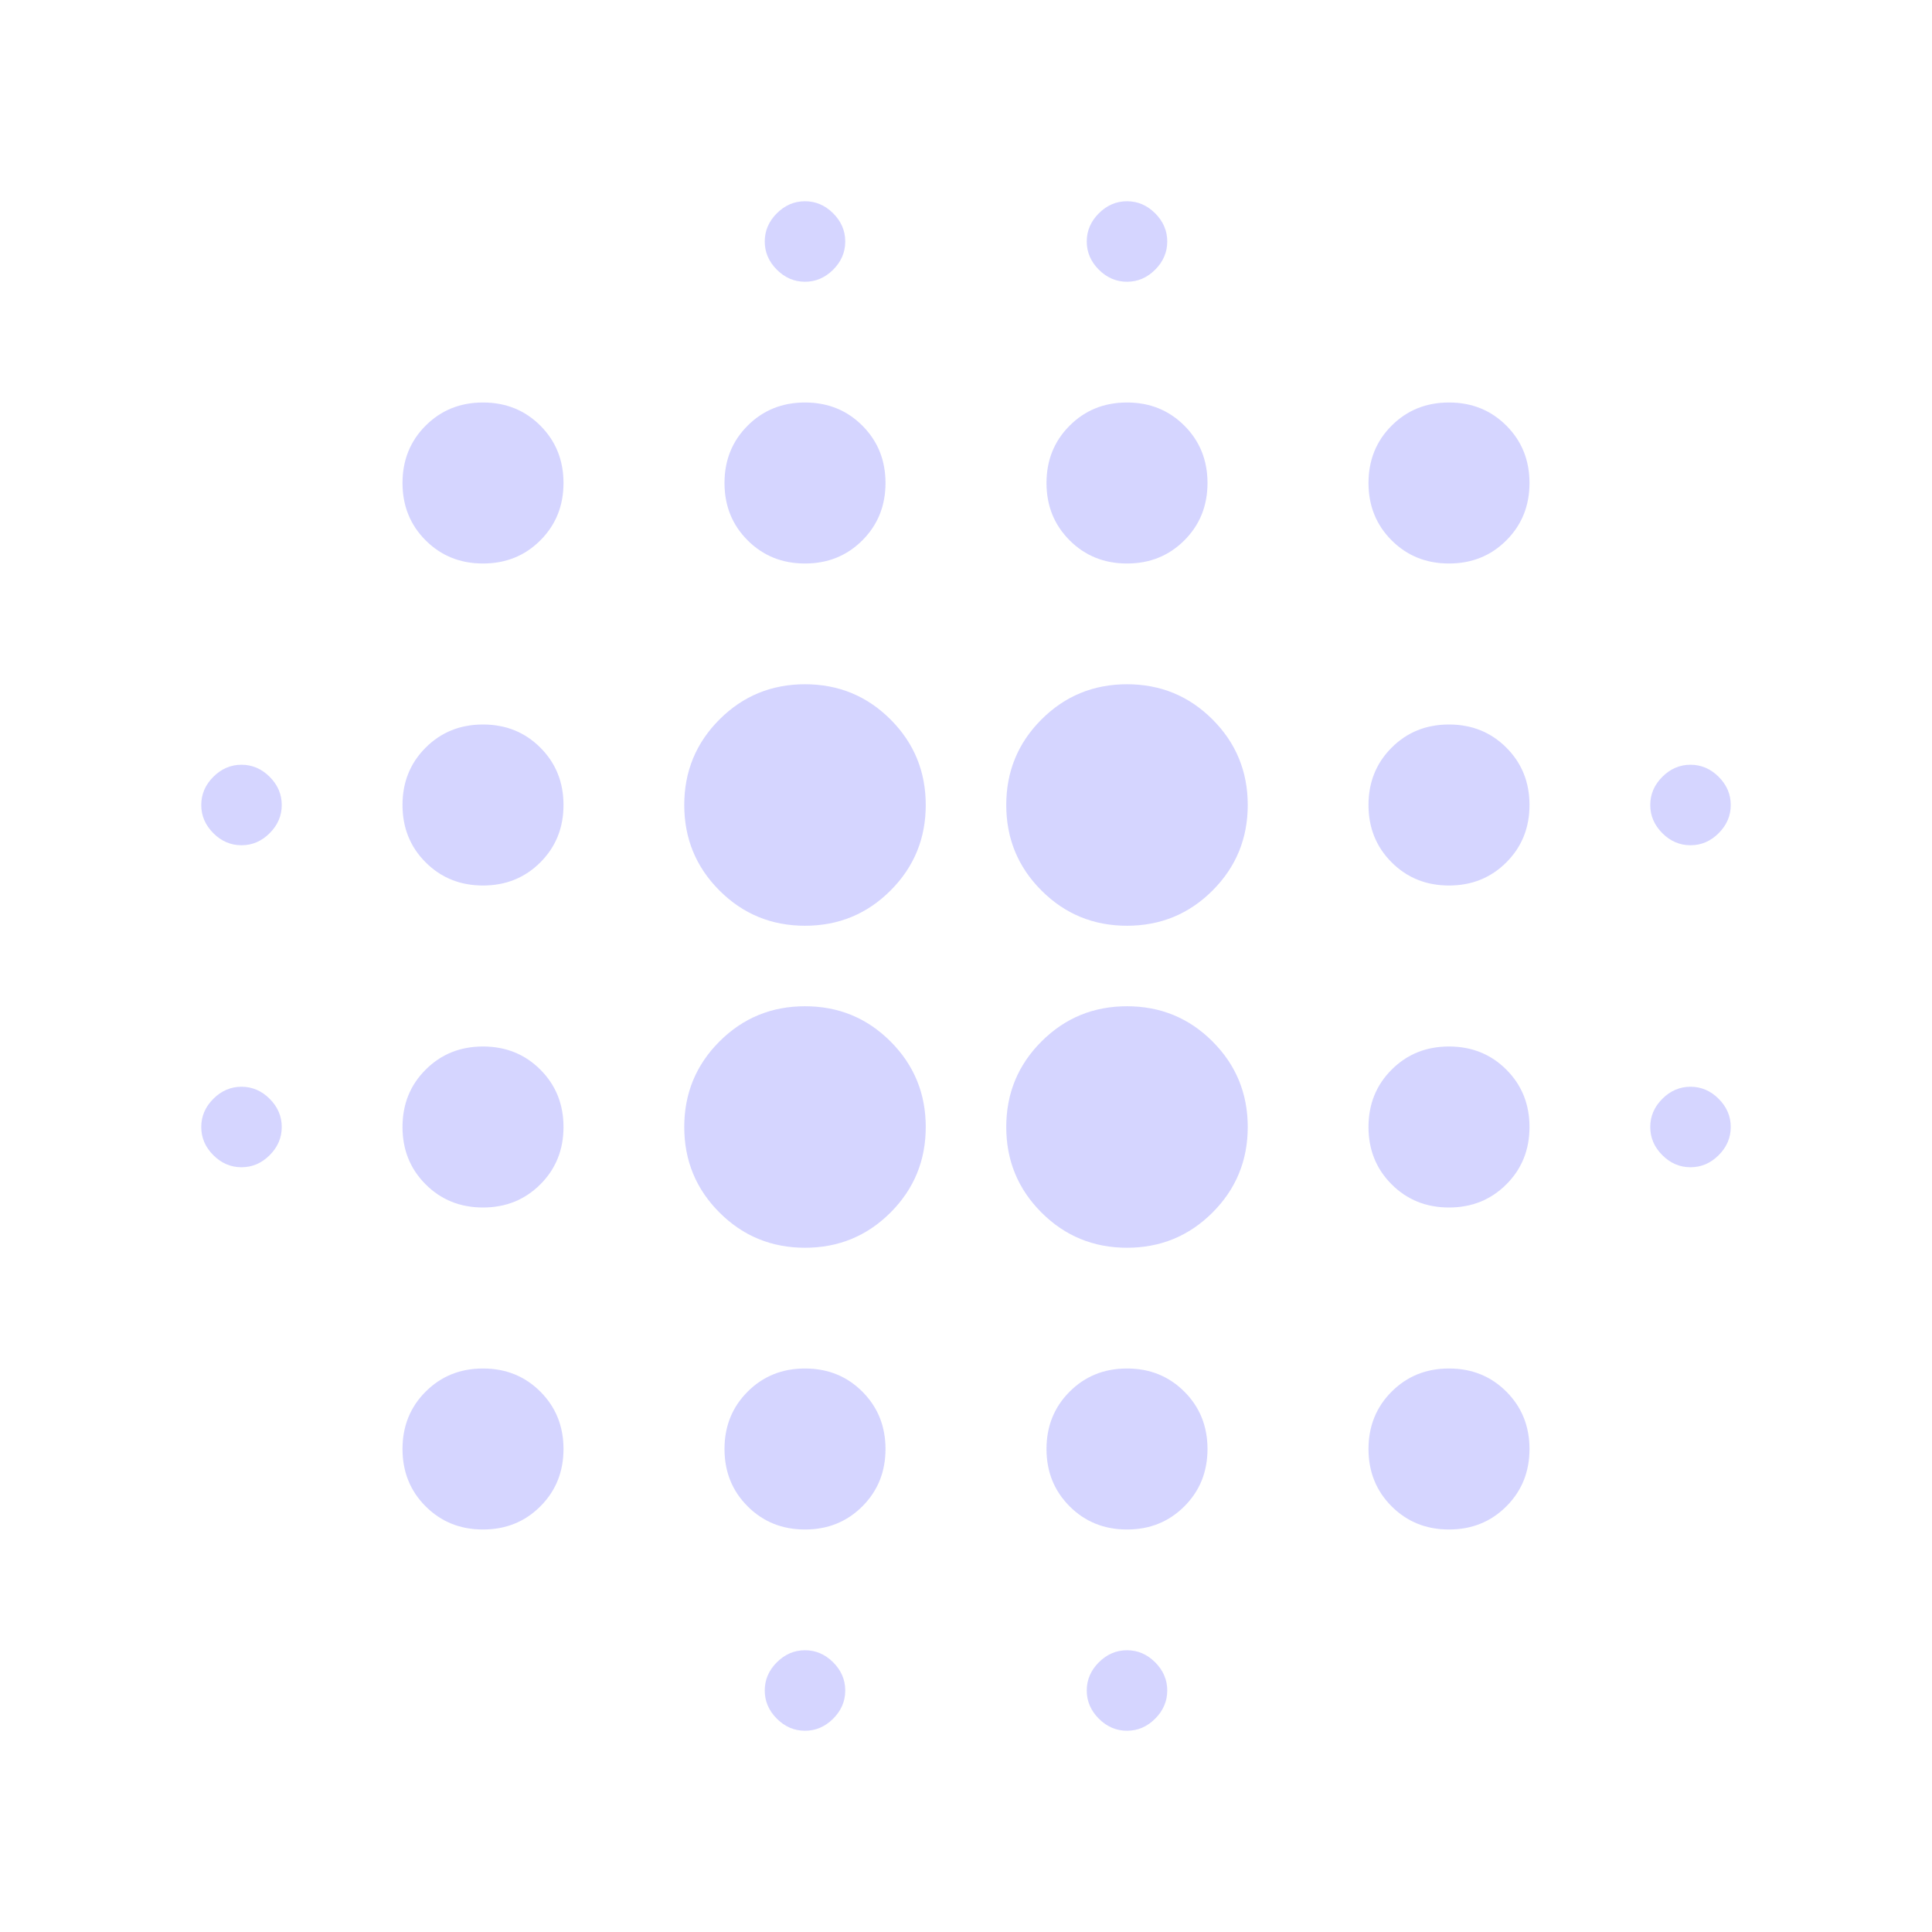
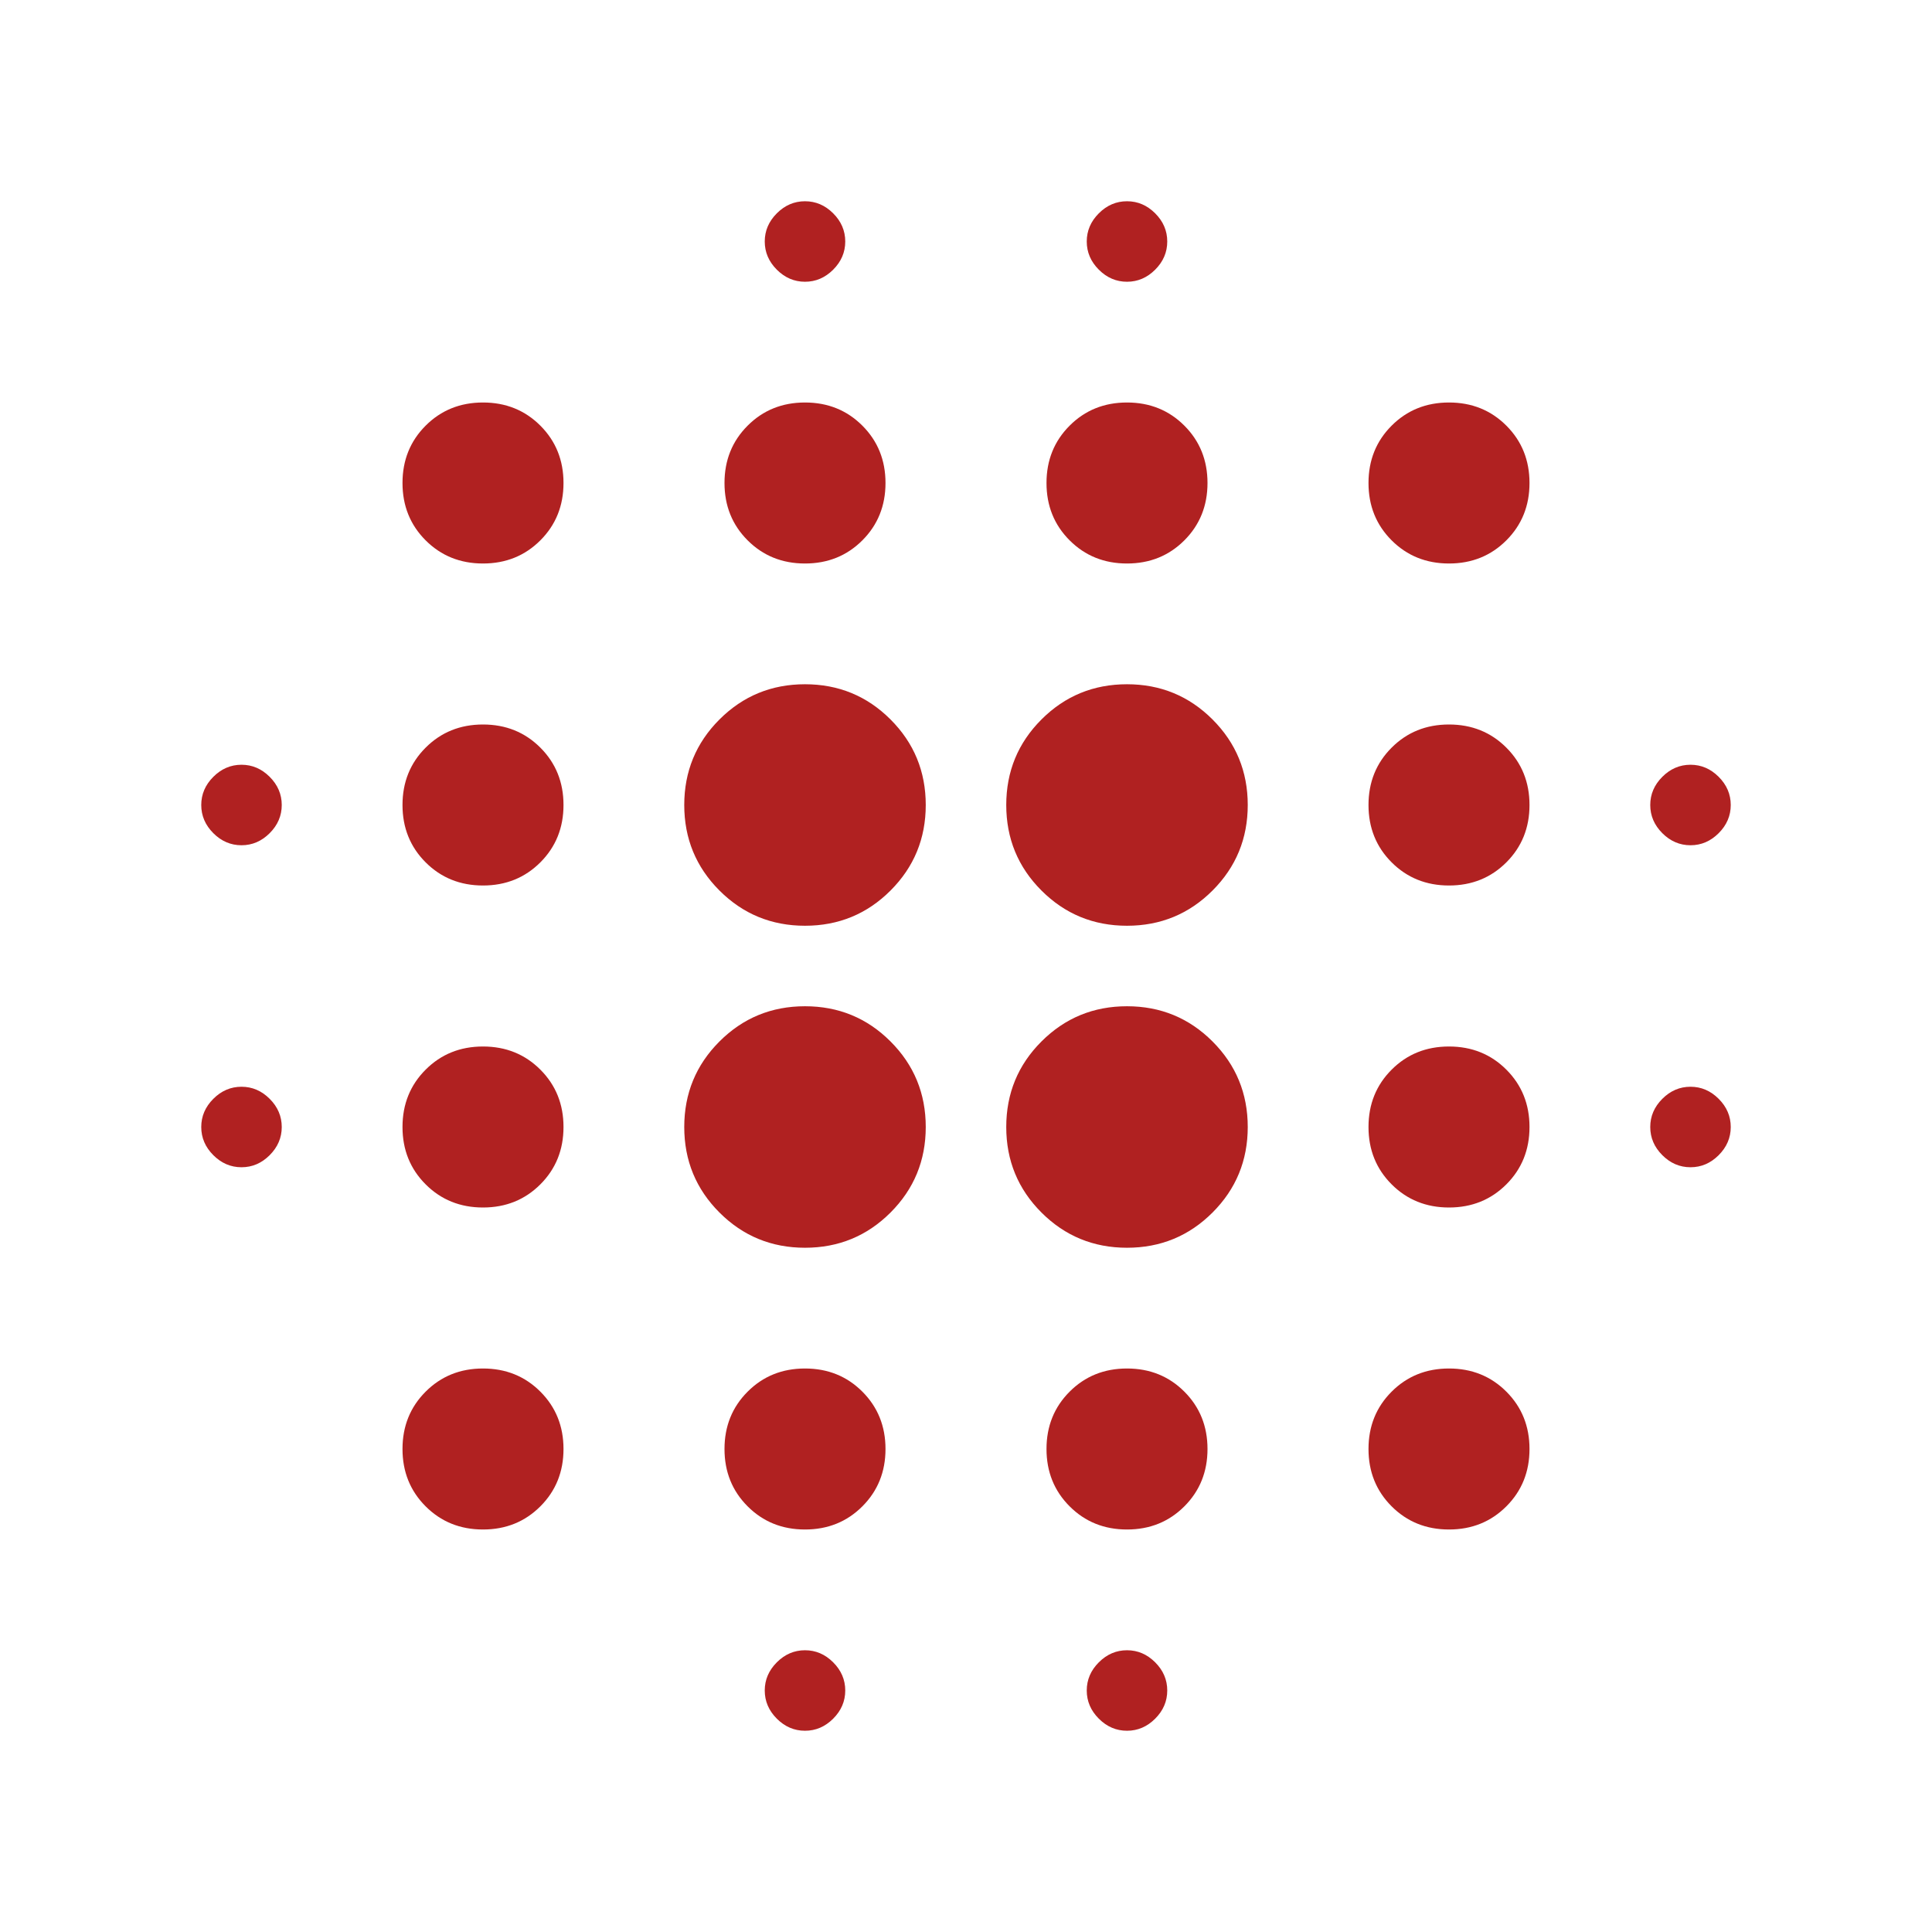
- <svg xmlns="http://www.w3.org/2000/svg" height="24px" viewBox="0 -960 960 960" width="24px" fill="#d5d5ff">
+ <svg xmlns="http://www.w3.org/2000/svg" height="24px" viewBox="0 -960 960 960" width="24px" fill="#b02121">
  <path d="M106-386q-6-6-6-14t6-14q6-6 14-6t14 6q6 6 6 14t-6 14q-6 6-14 6t-14-6Zm0-160q-6-6-6-14t6-14q6-6 14-6t14 6q6 6 6 14t-6 14q-6 6-14 6t-14-6Zm105.5 334.5Q200-223 200-240t11.5-28.5Q223-280 240-280t28.5 11.5Q280-257 280-240t-11.5 28.5Q257-200 240-200t-28.5-11.5Zm0-160Q200-383 200-400t11.5-28.5Q223-440 240-440t28.5 11.5Q280-417 280-400t-11.5 28.5Q257-360 240-360t-28.5-11.5Zm0-160Q200-543 200-560t11.5-28.5Q223-600 240-600t28.5 11.5Q280-577 280-560t-11.5 28.5Q257-520 240-520t-28.5-11.5Zm0-160Q200-703 200-720t11.5-28.5Q223-760 240-760t28.5 11.5Q280-737 280-720t-11.5 28.5Q257-680 240-680t-28.5-11.5Zm146 334Q340-375 340-400t17.5-42.5Q375-460 400-460t42.5 17.5Q460-425 460-400t-17.5 42.5Q425-340 400-340t-42.5-17.5Zm0-160Q340-535 340-560t17.5-42.5Q375-620 400-620t42.5 17.5Q460-585 460-560t-17.5 42.5Q425-500 400-500t-42.5-17.5Zm14 306Q360-223 360-240t11.5-28.5Q383-280 400-280t28.5 11.5Q440-257 440-240t-11.5 28.5Q417-200 400-200t-28.5-11.5Zm0-480Q360-703 360-720t11.5-28.5Q383-760 400-760t28.5 11.5Q440-737 440-720t-11.5 28.5Q417-680 400-680t-28.5-11.5ZM386-106q-6-6-6-14t6-14q6-6 14-6t14 6q6 6 6 14t-6 14q-6 6-14 6t-14-6Zm0-720q-6-6-6-14t6-14q6-6 14-6t14 6q6 6 6 14t-6 14q-6 6-14 6t-14-6Zm131.5 468.5Q500-375 500-400t17.5-42.5Q535-460 560-460t42.5 17.5Q620-425 620-400t-17.5 42.5Q585-340 560-340t-42.5-17.5Zm0-160Q500-535 500-560t17.5-42.5Q535-620 560-620t42.5 17.5Q620-585 620-560t-17.5 42.5Q585-500 560-500t-42.5-17.5Zm14 306Q520-223 520-240t11.5-28.5Q543-280 560-280t28.5 11.5Q600-257 600-240t-11.5 28.5Q577-200 560-200t-28.5-11.5Zm0-480Q520-703 520-720t11.5-28.5Q543-760 560-760t28.5 11.5Q600-737 600-720t-11.5 28.5Q577-680 560-680t-28.5-11.5ZM546-106q-6-6-6-14t6-14q6-6 14-6t14 6q6 6 6 14t-6 14q-6 6-14 6t-14-6Zm0-720q-6-6-6-14t6-14q6-6 14-6t14 6q6 6 6 14t-6 14q-6 6-14 6t-14-6Zm145.5 614.5Q680-223 680-240t11.5-28.5Q703-280 720-280t28.5 11.5Q760-257 760-240t-11.5 28.5Q737-200 720-200t-28.5-11.5Zm0-160Q680-383 680-400t11.5-28.5Q703-440 720-440t28.5 11.5Q760-417 760-400t-11.5 28.5Q737-360 720-360t-28.5-11.5Zm0-160Q680-543 680-560t11.5-28.5Q703-600 720-600t28.5 11.5Q760-577 760-560t-11.5 28.5Q737-520 720-520t-28.5-11.5Zm0-160Q680-703 680-720t11.5-28.5Q703-760 720-760t28.5 11.5Q760-737 760-720t-11.5 28.5Q737-680 720-680t-28.5-11.5ZM826-386q-6-6-6-14t6-14q6-6 14-6t14 6q6 6 6 14t-6 14q-6 6-14 6t-14-6Zm0-160q-6-6-6-14t6-14q6-6 14-6t14 6q6 6 6 14t-6 14q-6 6-14 6t-14-6Z" />
</svg>
